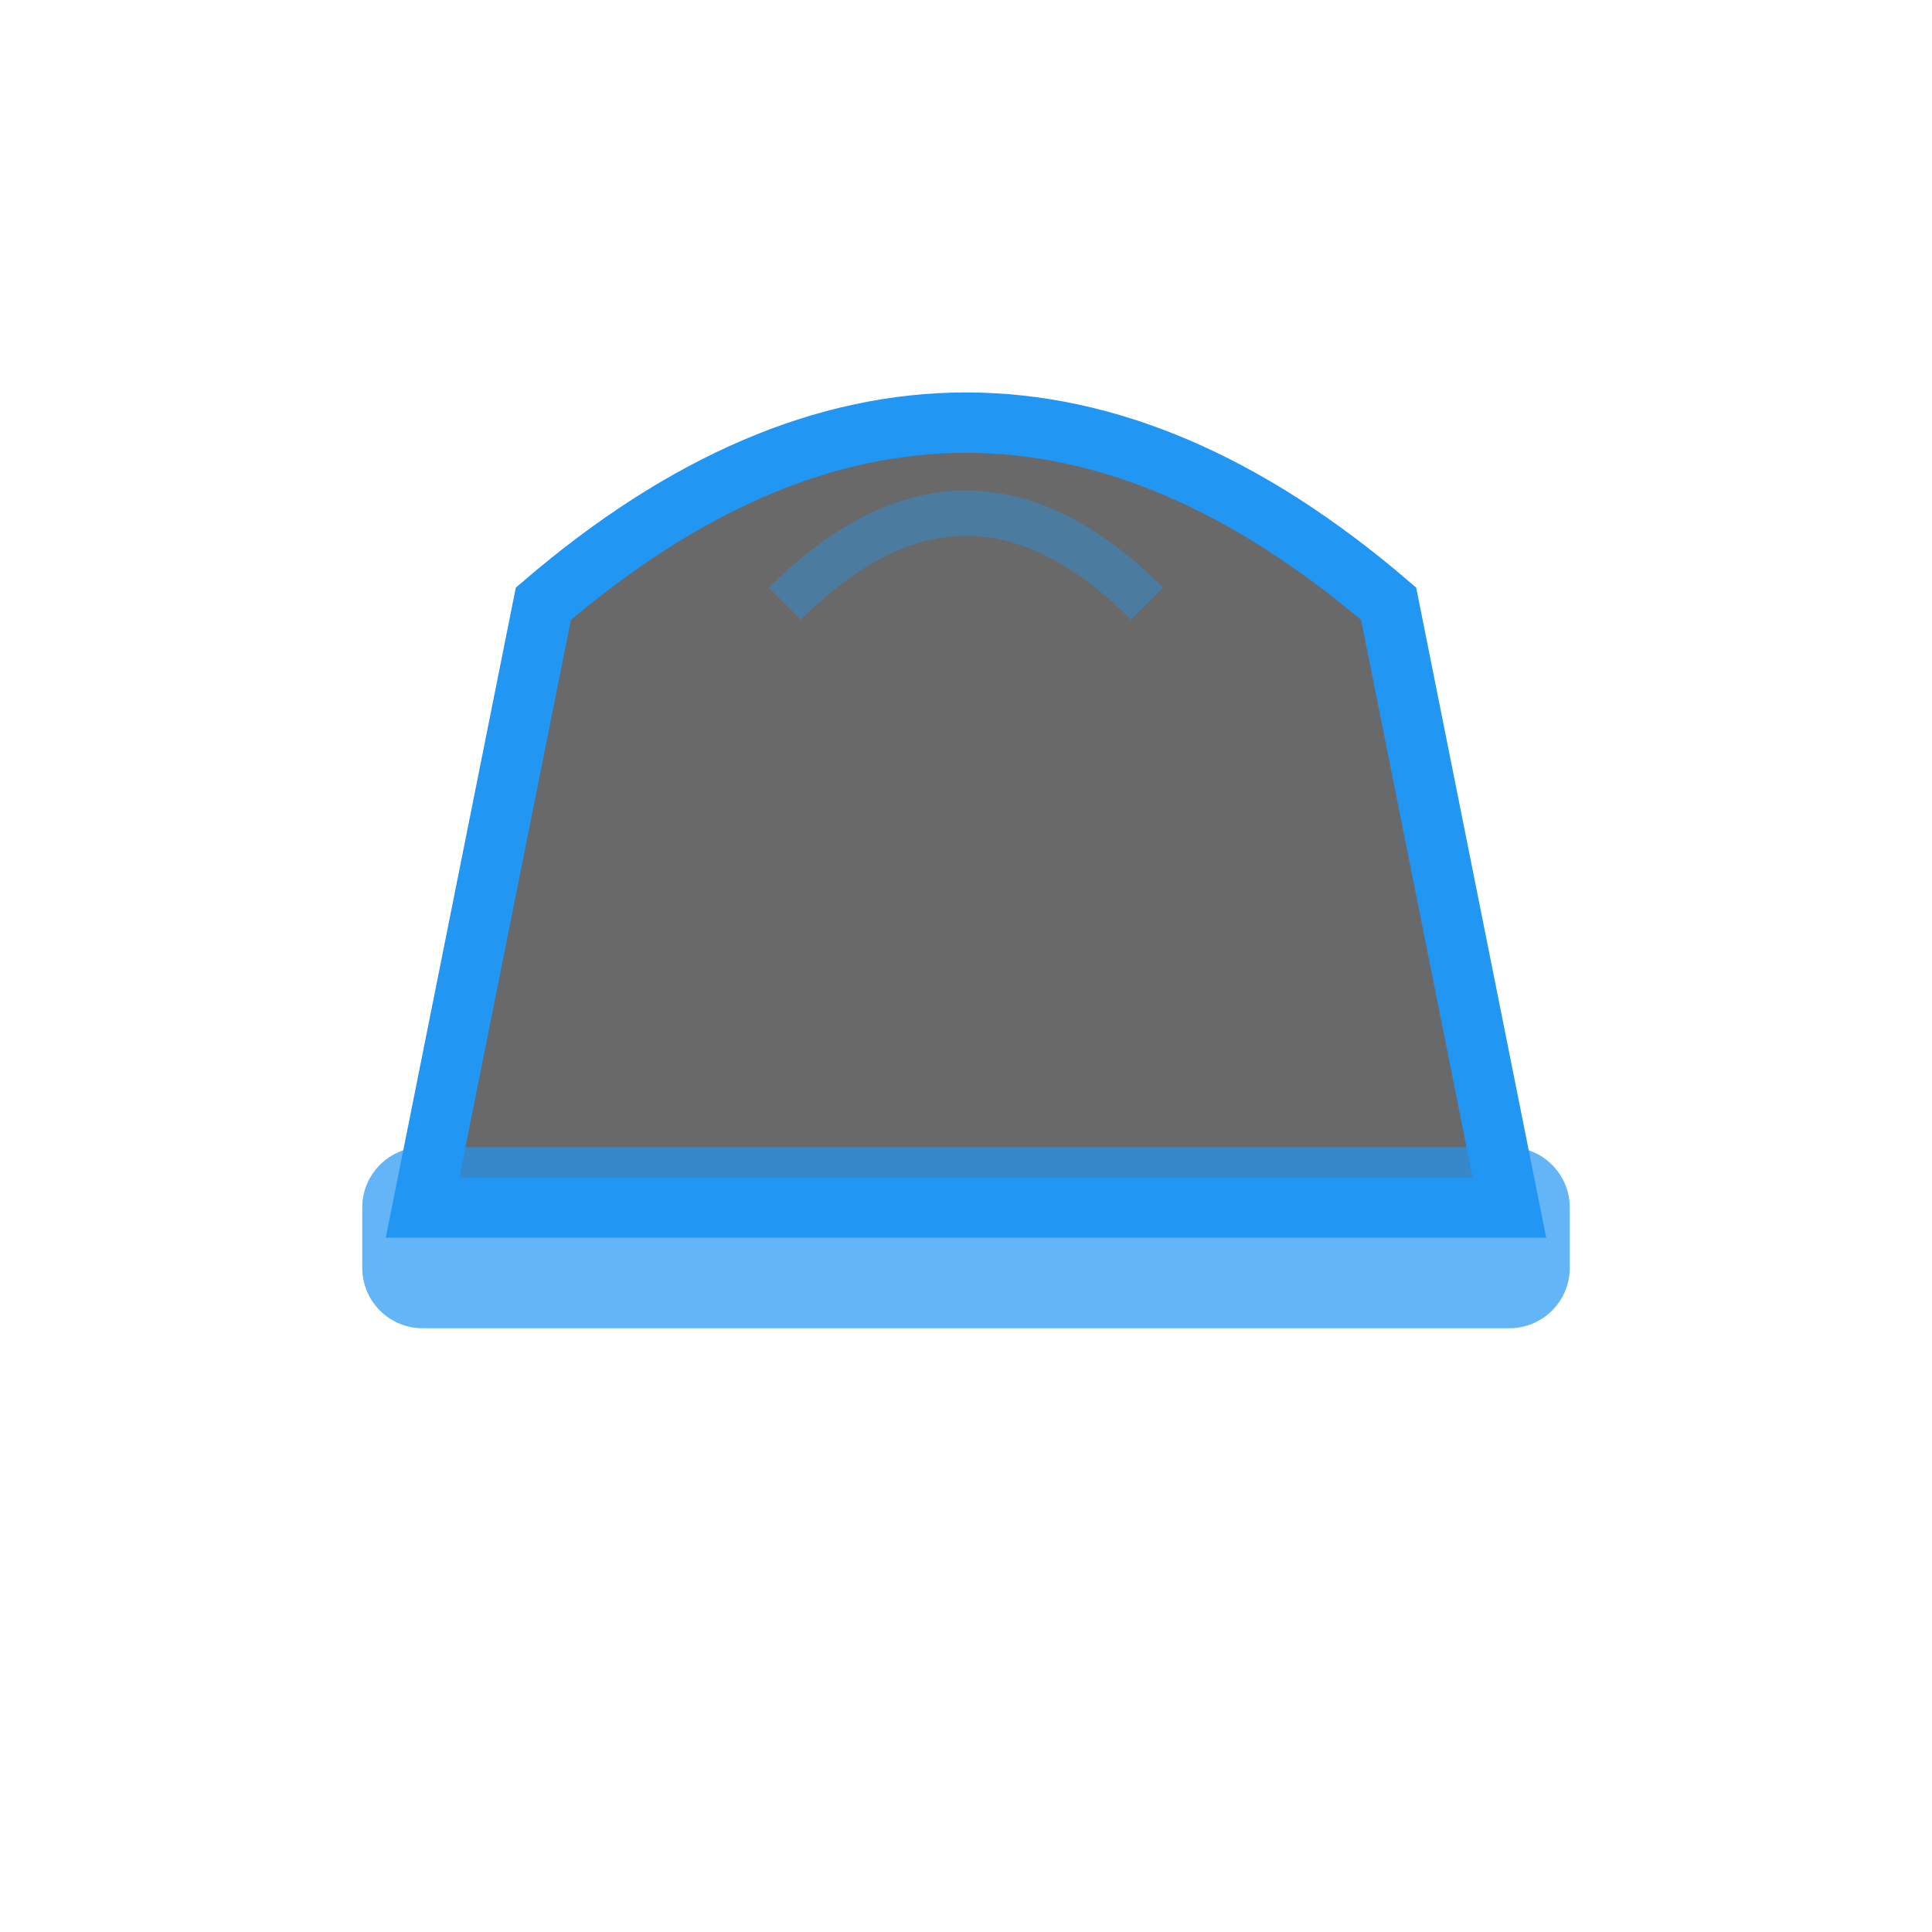
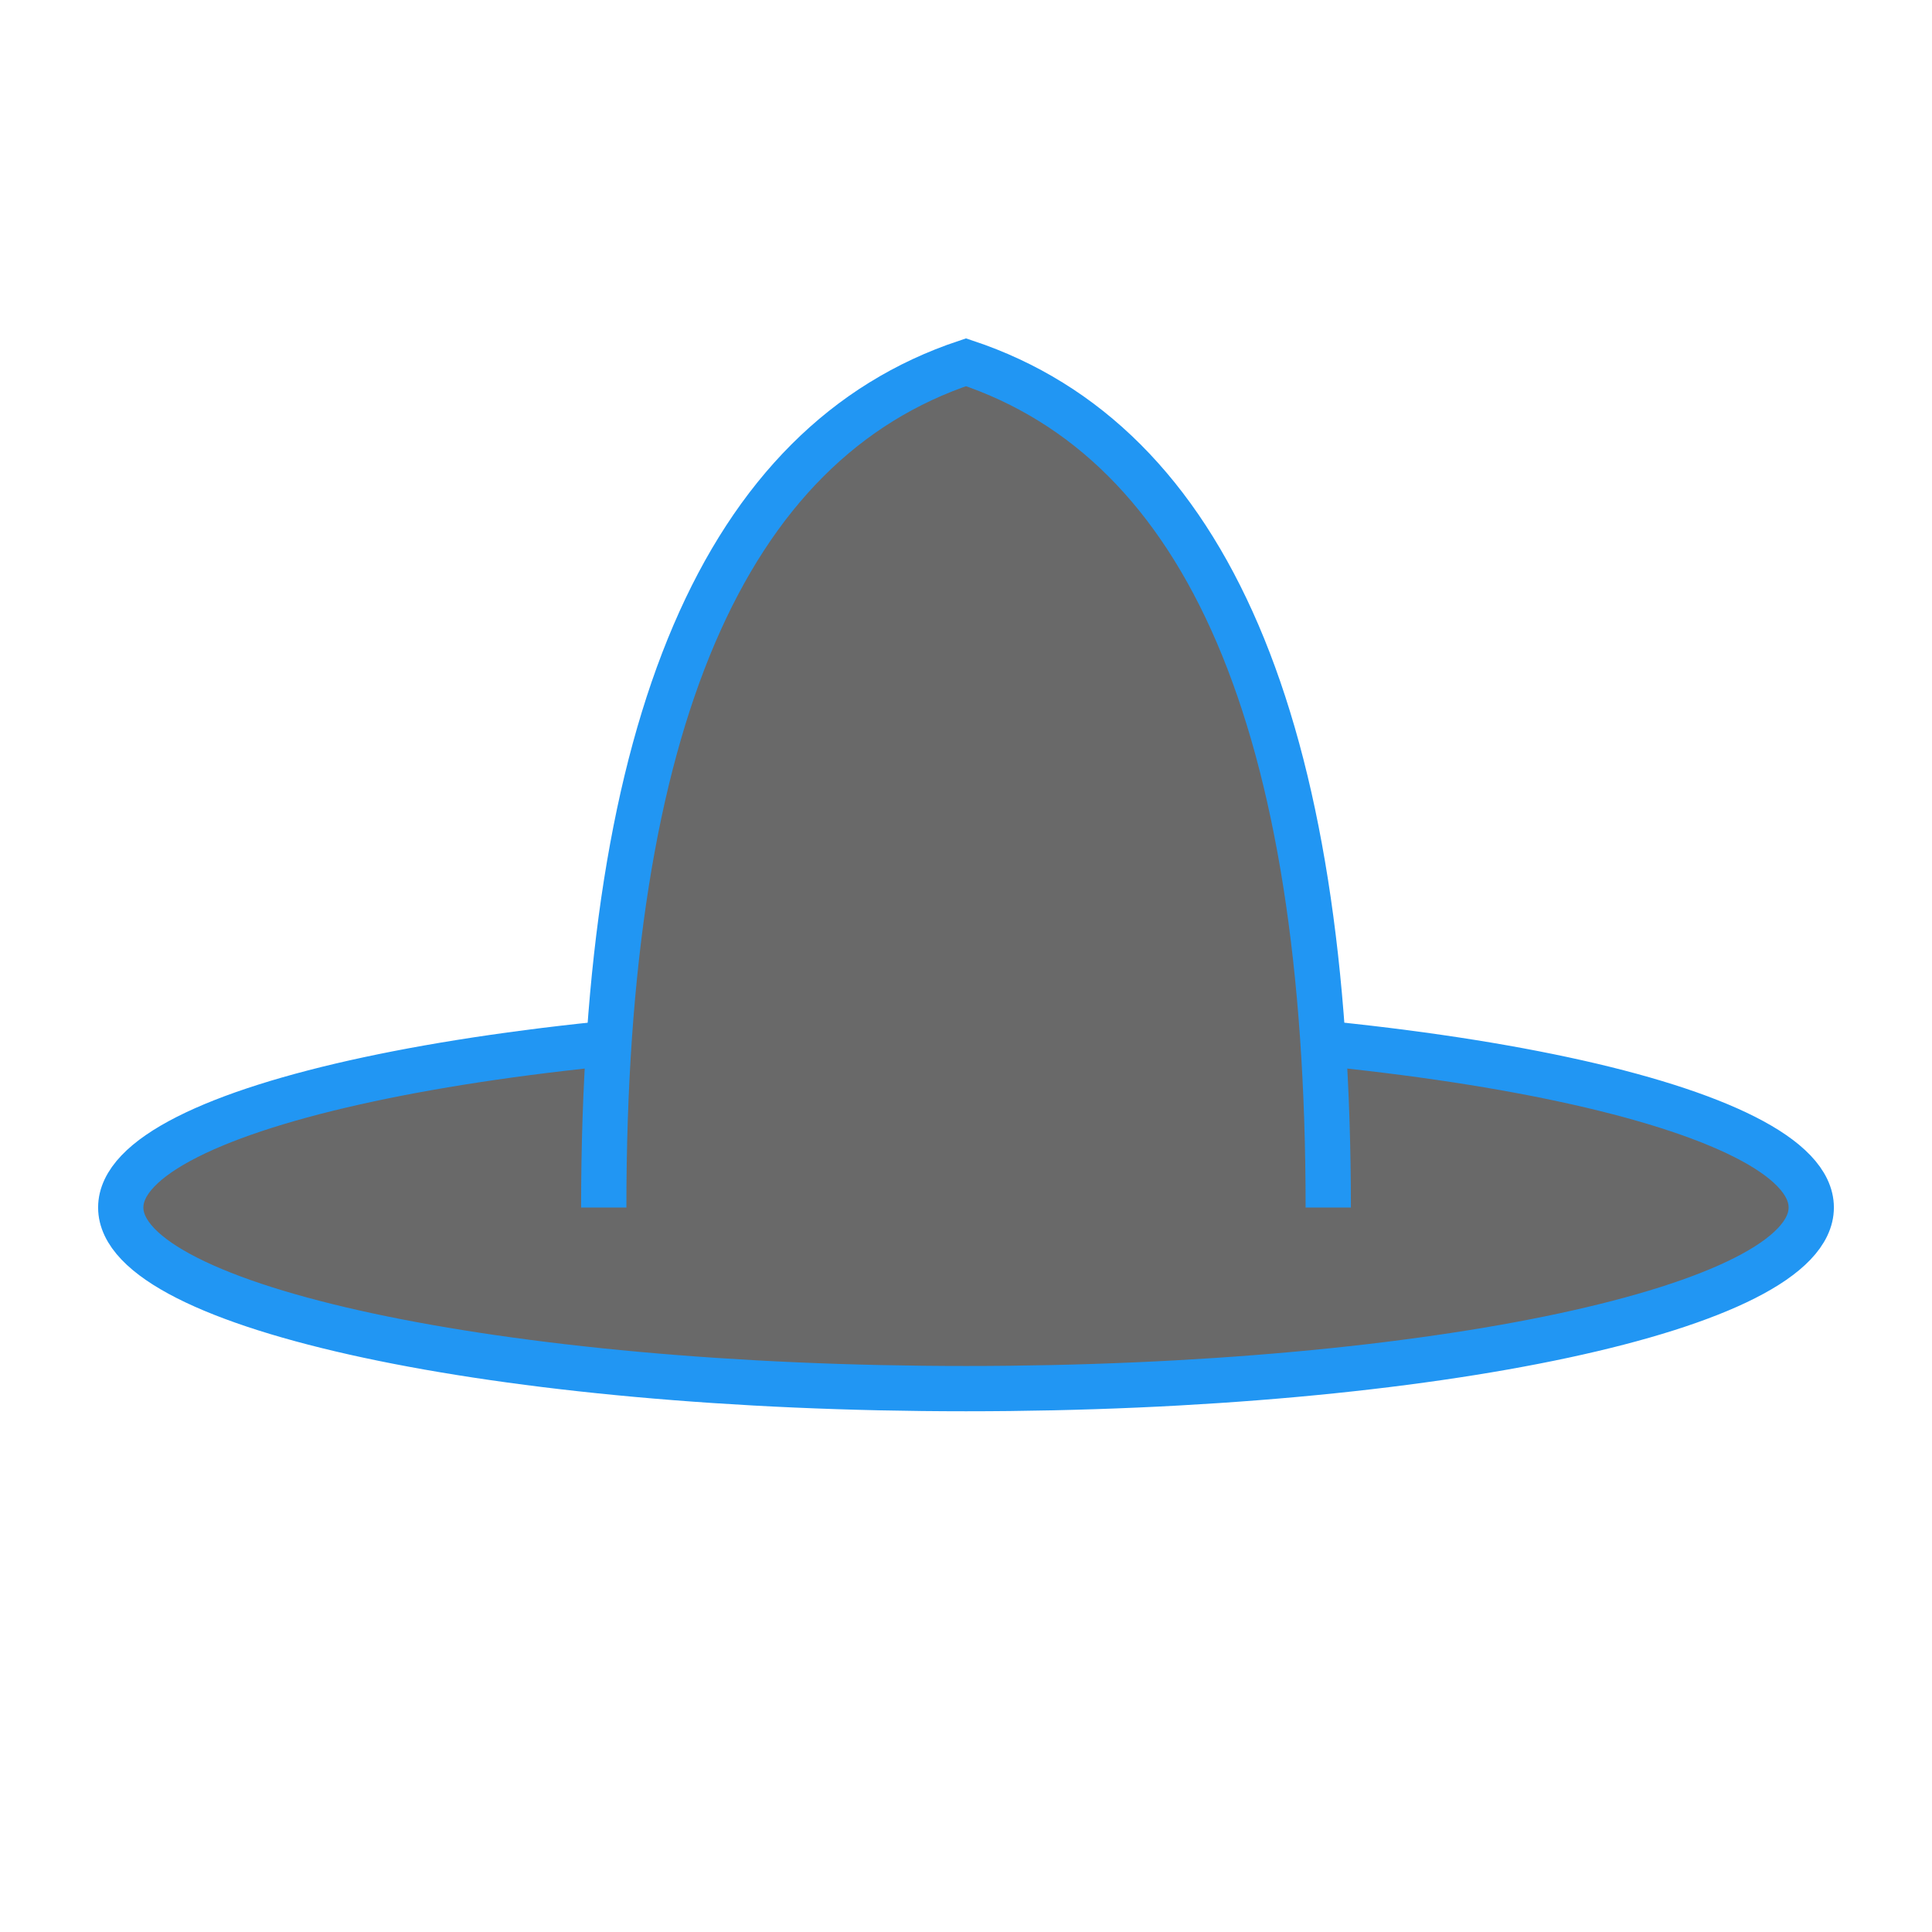
<svg xmlns="http://www.w3.org/2000/svg" viewBox="0 0 64 64">
-   <path d="M14 40 L18 20 Q32 8 46 20 L50 40 Z" fill="#696969" stroke="#2196f3" stroke-width="2" />
-   <rect x="12" y="38" width="40" height="6" rx="2" fill="#2196f3" opacity="0.7" />
-   <path d="M26 20 Q32 14 38 20" fill="none" stroke="#2196f3" stroke-width="1.5" opacity="0.4" />
+   <ellipse cx="32" cy="40" rx="28" ry="6" fill="#696969" stroke="#2196f3" stroke-width="1.5" />
+   <path d="M20 40 Q20 16 32 12 Q44 16 44 40" fill="#696969" stroke="#2196f3" stroke-width="1.5" />
</svg>
